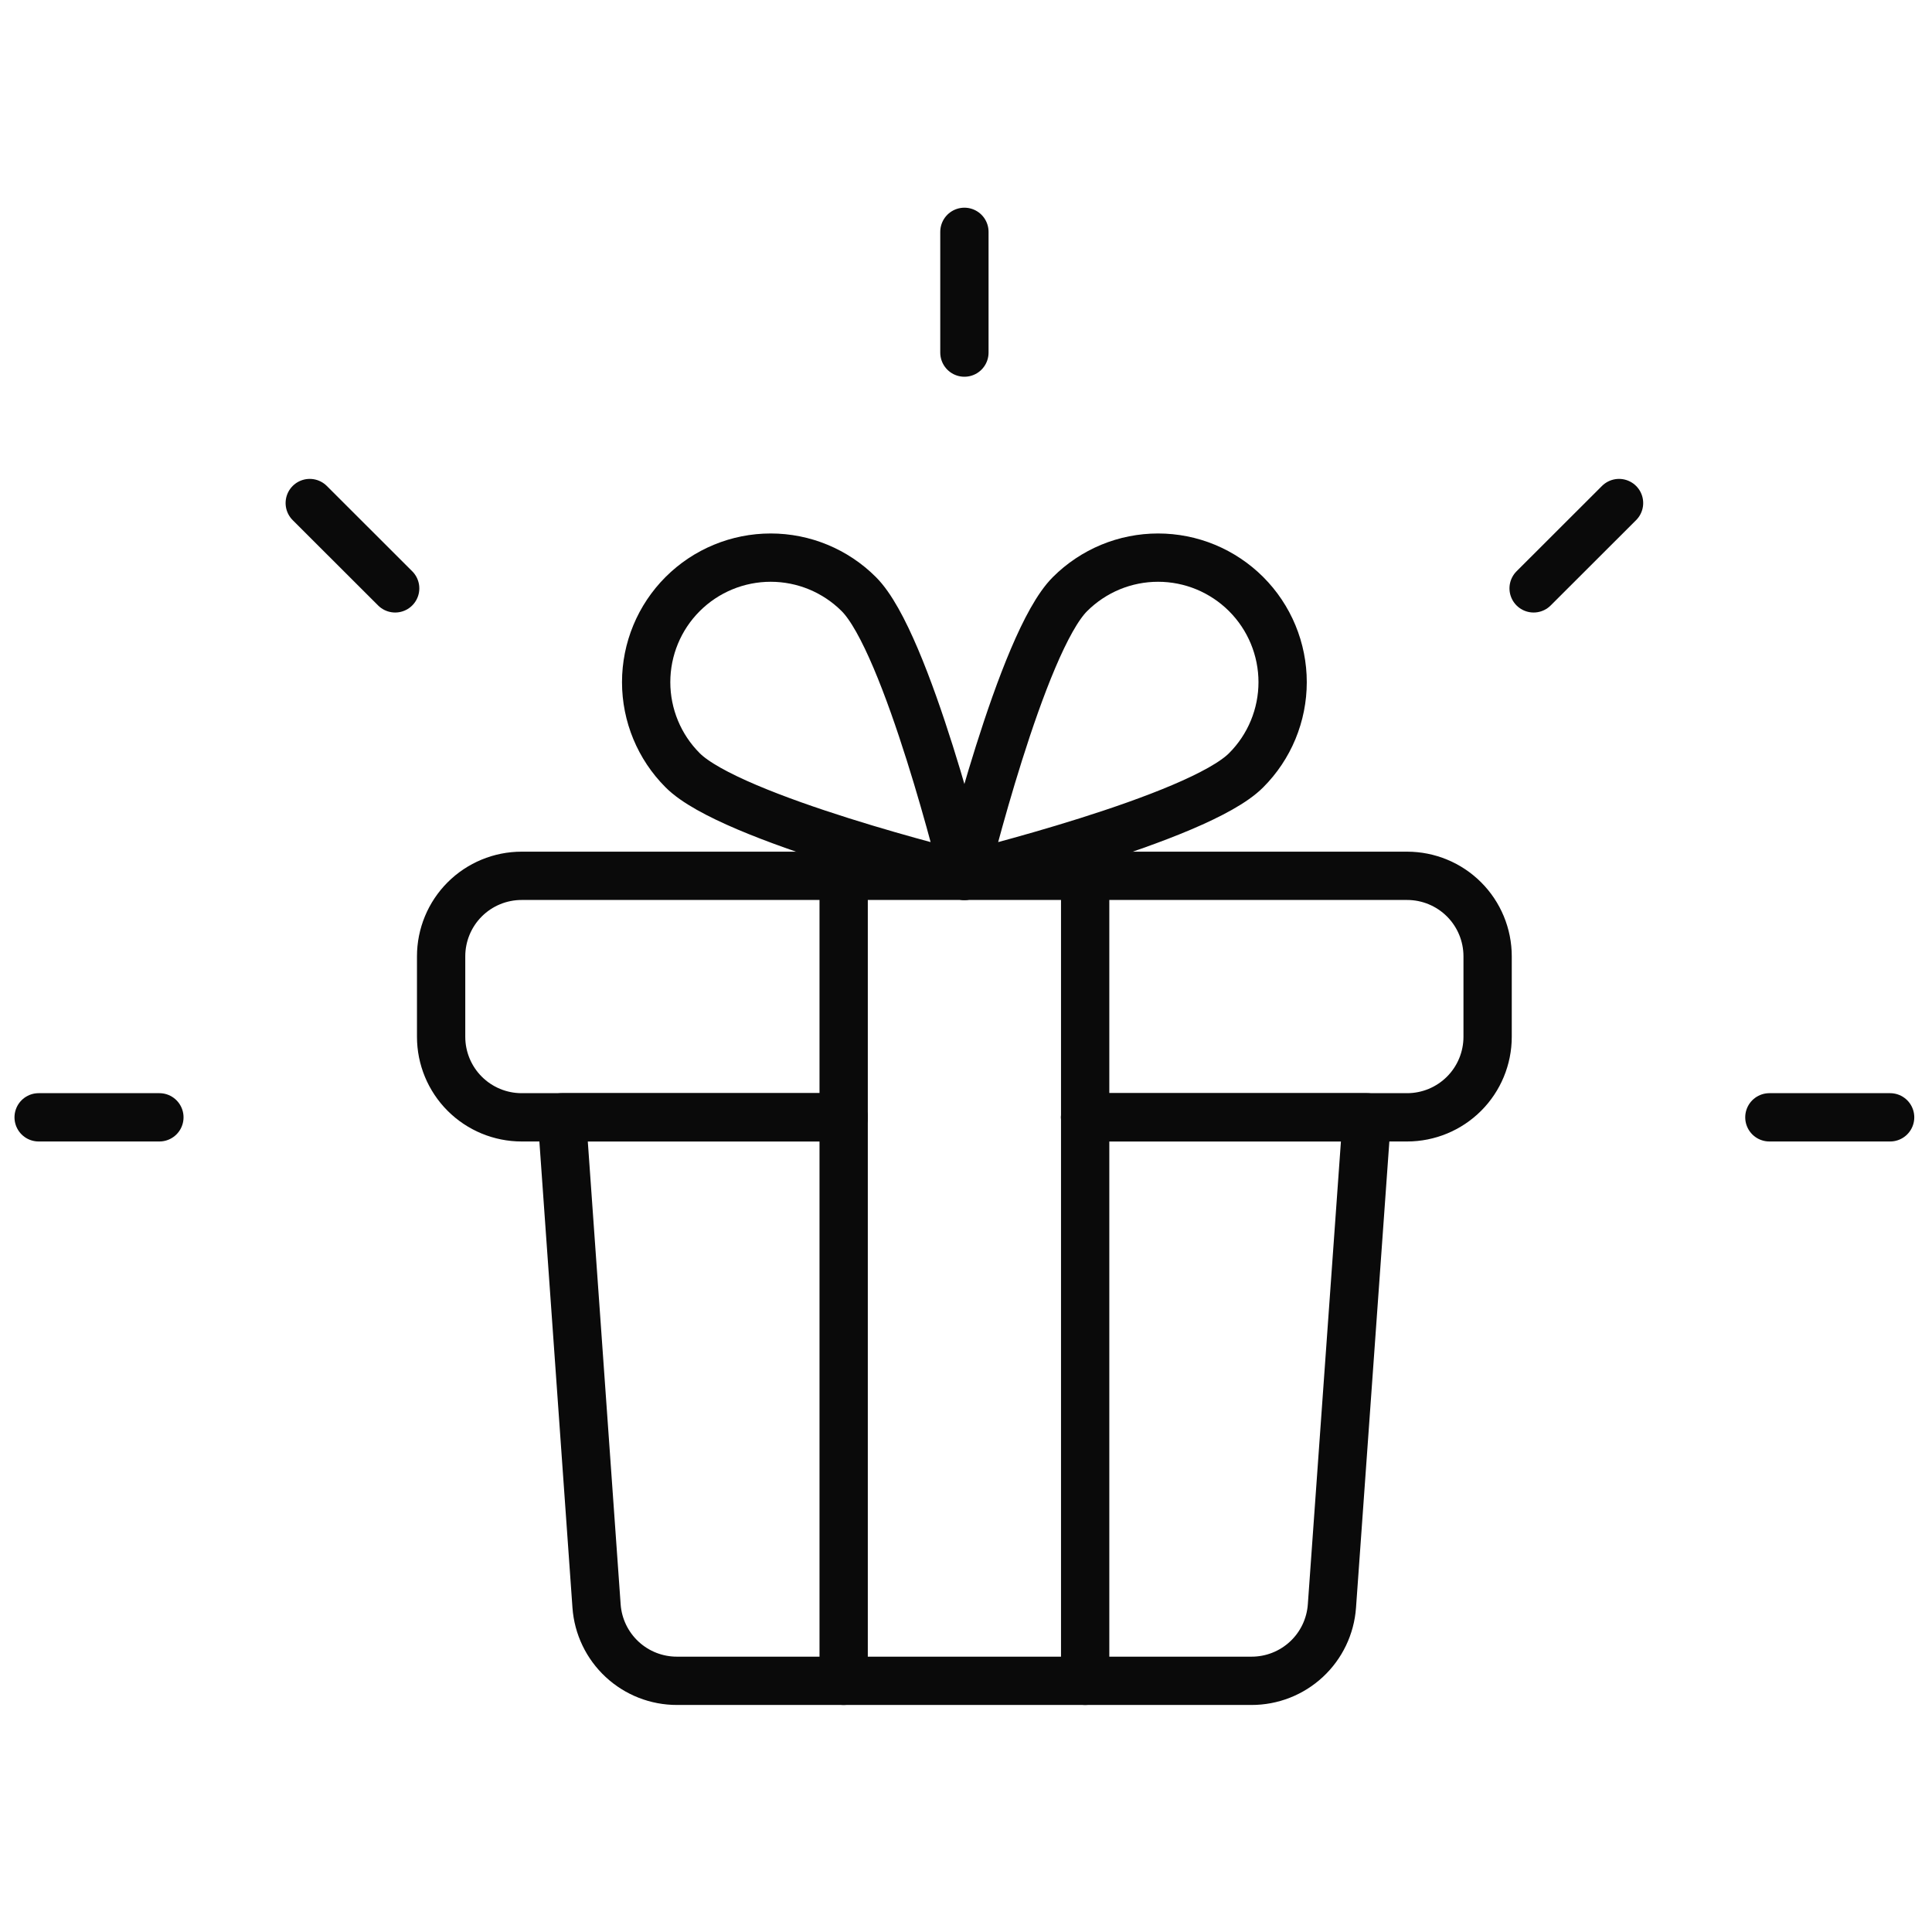
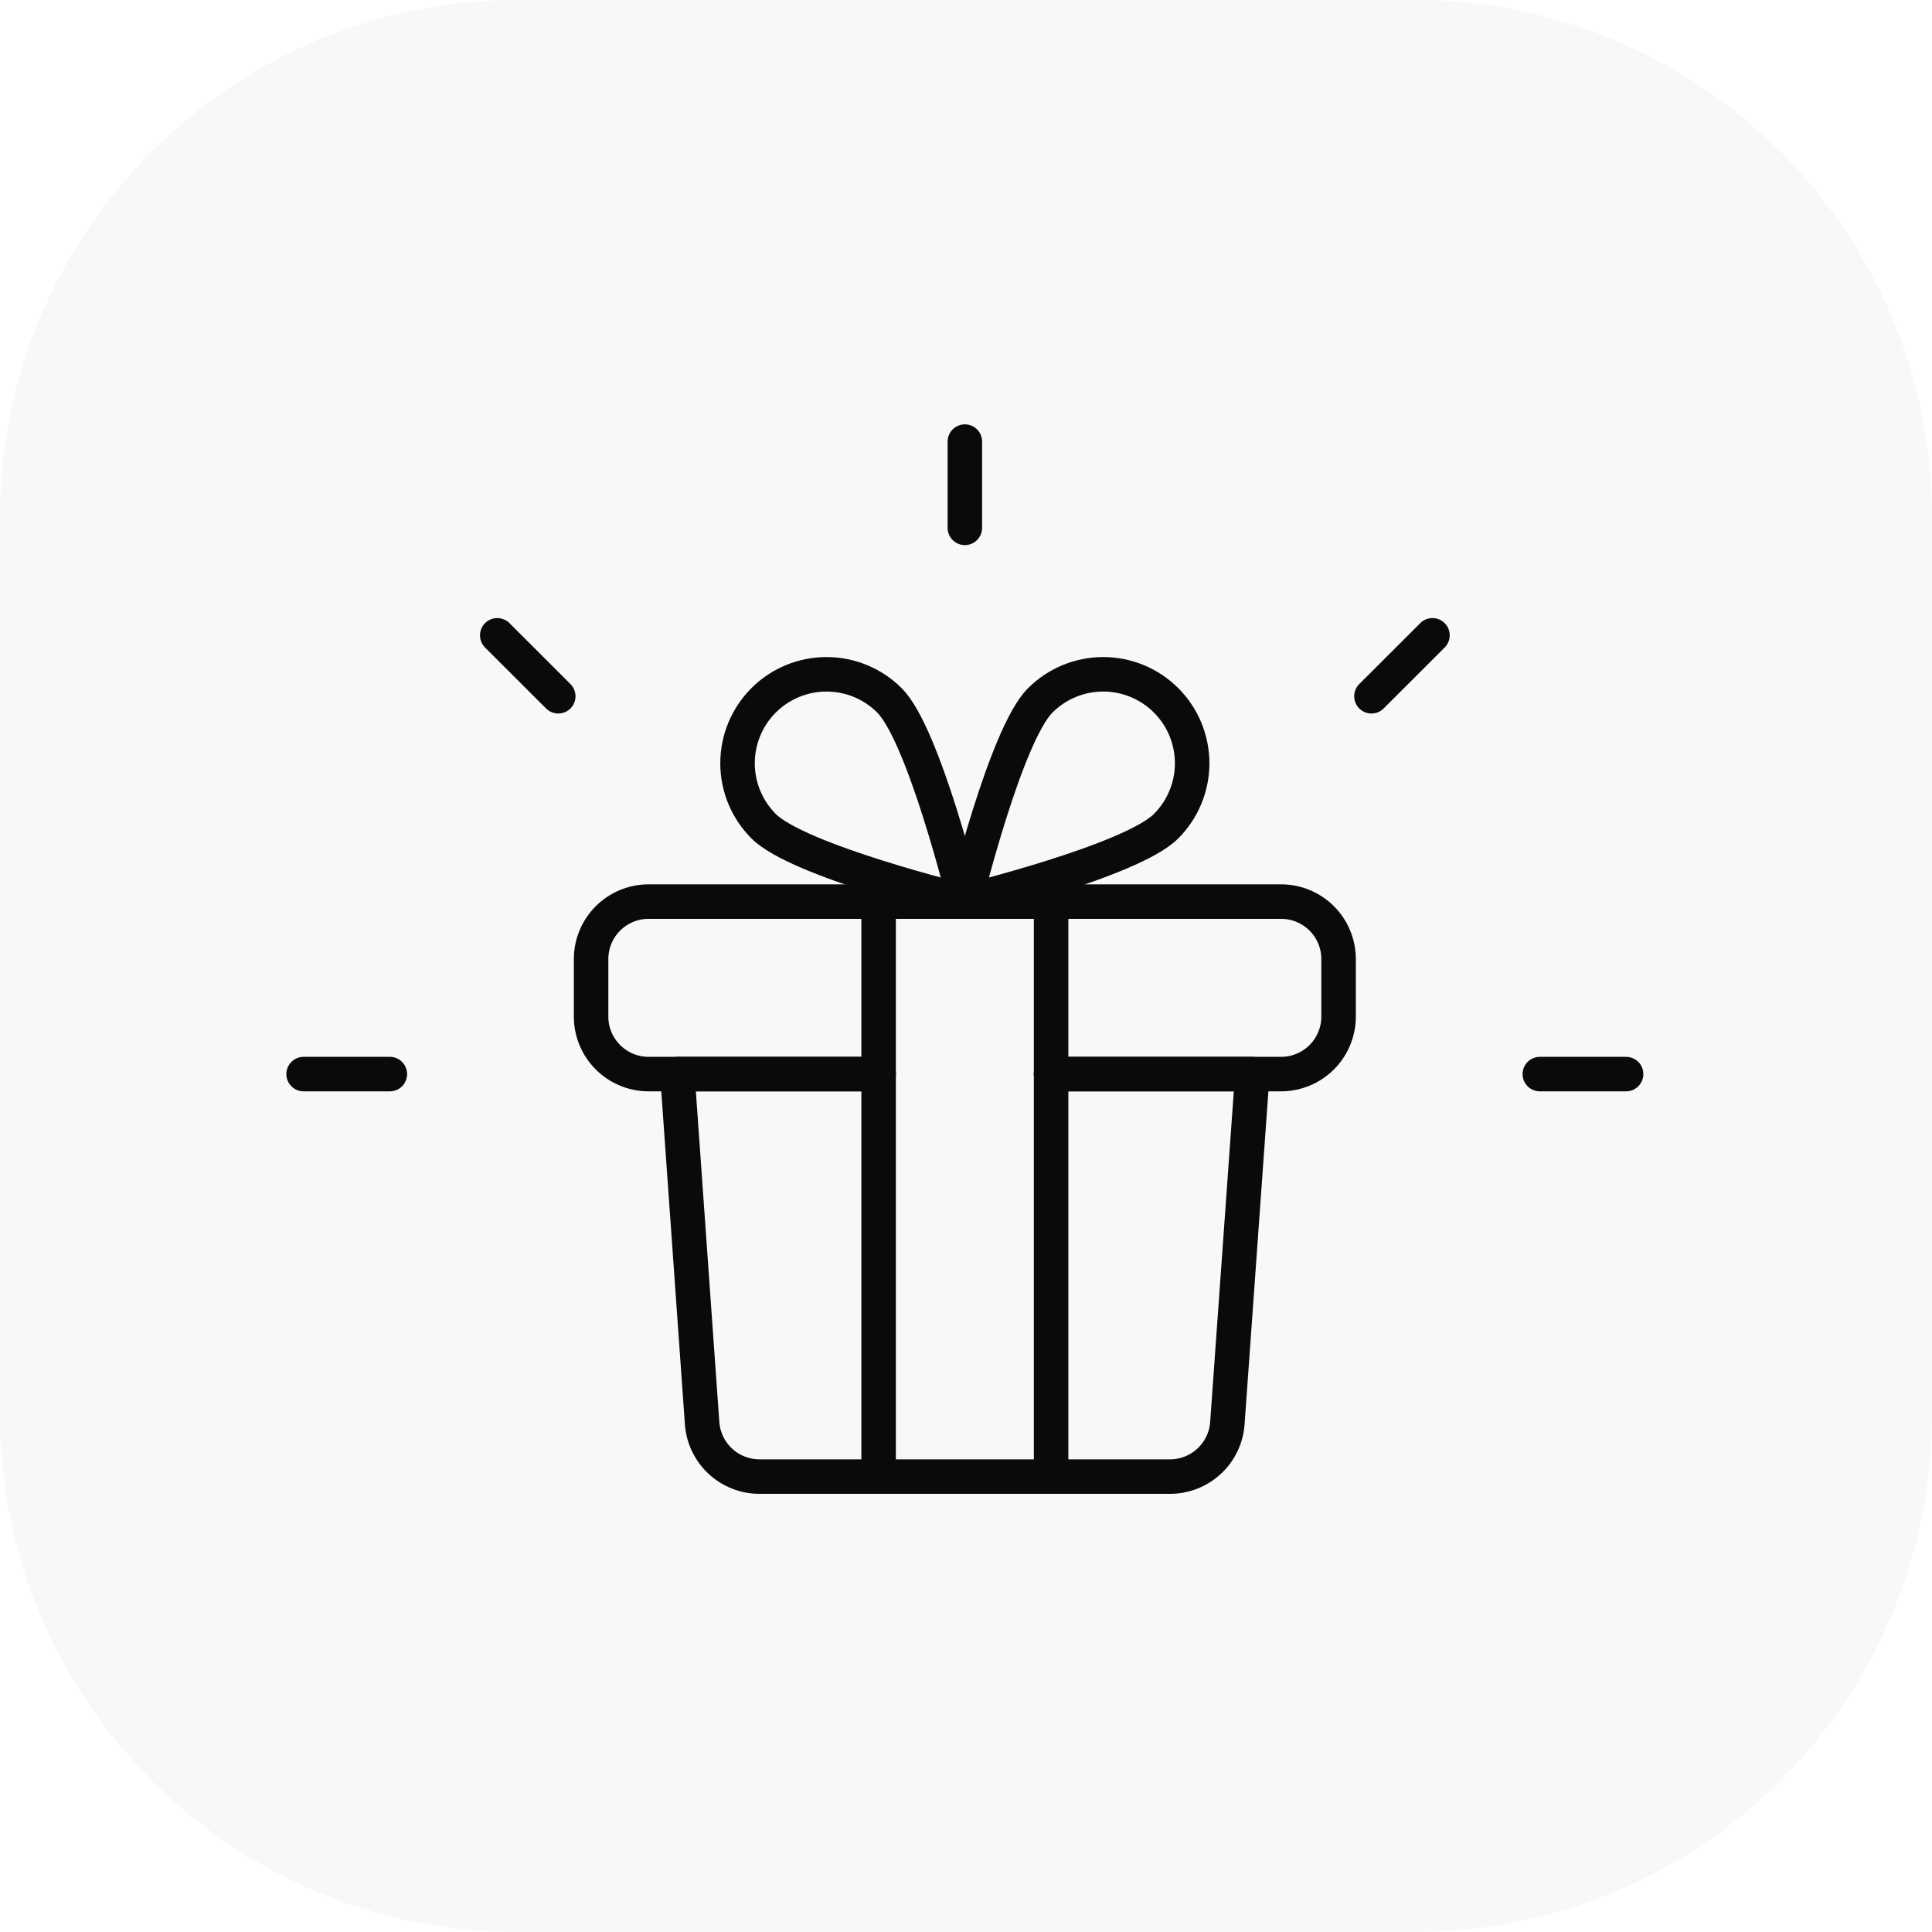
- <svg xmlns="http://www.w3.org/2000/svg" width="80" height="80" viewBox="0 0 80 80" fill="none">
-   <path d="M34.932 46.266H21.599C20.715 46.266 19.867 45.914 19.242 45.289C18.617 44.664 18.266 43.816 18.266 42.932V39.599C18.266 38.715 18.617 37.867 19.242 37.242C19.867 36.617 20.715 36.266 21.599 36.266H58.266C59.15 36.266 59.998 36.617 60.623 37.242C61.248 37.867 61.599 38.715 61.599 39.599V42.932C61.599 43.816 61.248 44.664 60.623 45.289C59.998 45.914 59.15 46.266 58.266 46.266H44.932" stroke="#0A0A0A" stroke-width="2" stroke-linecap="round" stroke-linejoin="round" />
-   <path d="M44.932 46.266H56.599L55.152 66.502C55.092 67.345 54.715 68.133 54.096 68.708C53.477 69.283 52.663 69.601 51.819 69.599H28.036C27.191 69.601 26.377 69.283 25.759 68.708C25.14 68.133 24.762 67.345 24.702 66.502L23.266 46.266H34.932" stroke="#0A0A0A" stroke-width="2" stroke-linecap="round" stroke-linejoin="round" />
-   <path d="M34.934 36.266V69.599" stroke="#0A0A0A" stroke-width="2" stroke-linecap="round" stroke-linejoin="round" />
-   <path d="M44.934 69.599V36.266" stroke="#0A0A0A" stroke-width="2" stroke-linecap="round" stroke-linejoin="round" />
-   <path d="M28.266 31.894C30.266 33.907 39.933 36.267 39.933 36.267C39.933 36.267 37.57 26.6 35.56 24.6C34.593 23.633 33.281 23.09 31.913 23.09C30.545 23.09 29.233 23.633 28.266 24.6C27.299 25.567 26.756 26.879 26.756 28.247C26.756 29.615 27.299 30.927 28.266 31.894V31.894Z" stroke="#0A0A0A" stroke-width="2" stroke-linecap="round" stroke-linejoin="round" />
-   <path d="M51.6 31.894C49.6 33.907 39.934 36.267 39.934 36.267C39.934 36.267 42.297 26.6 44.307 24.6C44.786 24.122 45.354 23.742 45.98 23.482C46.606 23.223 47.276 23.09 47.954 23.09C48.631 23.09 49.301 23.223 49.927 23.482C50.553 23.742 51.121 24.122 51.6 24.6C52.079 25.079 52.459 25.648 52.718 26.273C52.977 26.899 53.111 27.57 53.111 28.247C53.111 28.924 52.977 29.595 52.718 30.221C52.459 30.846 52.079 31.415 51.6 31.894V31.894Z" stroke="#0A0A0A" stroke-width="2" stroke-linecap="round" stroke-linejoin="round" />
-   <path d="M39.934 14.6V9.6" stroke="#0A0A0A" stroke-width="2" stroke-linecap="round" stroke-linejoin="round" />
-   <path d="M63.504 24.363L67.041 20.83" stroke="#0A0A0A" stroke-width="2" stroke-linecap="round" stroke-linejoin="round" />
-   <path d="M73.266 46.266H78.266" stroke="#0A0A0A" stroke-width="2" stroke-linecap="round" stroke-linejoin="round" />
-   <path d="M16.363 24.363L12.826 20.83" stroke="#0A0A0A" stroke-width="2" stroke-linecap="round" stroke-linejoin="round" />
-   <path d="M6.6 46.266H1.6" stroke="#0A0A0A" stroke-width="2" stroke-linecap="round" stroke-linejoin="round" />
+ <svg xmlns="http://www.w3.org/2000/svg" width="112" height="112" viewBox="0 0 112 112" fill="none">
+   <rect width="112" height="112" rx="30" fill="#F8F8F8" />
+   <path d="M50.932 62.266H37.599C36.715 62.266 35.867 61.914 35.242 61.289C34.617 60.664 34.266 59.816 34.266 58.932V55.599C34.266 54.715 34.617 53.867 35.242 53.242C35.867 52.617 36.715 52.266 37.599 52.266H74.266C75.15 52.266 75.998 52.617 76.623 53.242C77.248 53.867 77.599 54.715 77.599 55.599V58.932C77.599 59.816 77.248 60.664 76.623 61.289C75.998 61.914 75.15 62.266 74.266 62.266H60.932" stroke="#0A0A0A" stroke-width="2" stroke-linecap="round" stroke-linejoin="round" />
+   <path d="M60.932 62.266H72.599L71.152 82.502C71.092 83.345 70.715 84.133 70.096 84.708C69.477 85.283 68.663 85.601 67.819 85.599H44.036C43.191 85.601 42.377 85.283 41.758 84.708C41.14 84.133 40.762 83.345 40.702 82.502L39.266 62.266H50.932" stroke="#0A0A0A" stroke-width="2" stroke-linecap="round" stroke-linejoin="round" />
+   <path d="M50.934 52.266V85.599" stroke="#0A0A0A" stroke-width="2" stroke-linecap="round" stroke-linejoin="round" />
+   <path d="M60.934 85.599V52.266" stroke="#0A0A0A" stroke-width="2" stroke-linecap="round" stroke-linejoin="round" />
+   <path d="M44.266 47.894C46.266 49.907 55.933 52.267 55.933 52.267C55.933 52.267 53.57 42.6 51.56 40.6C50.593 39.633 49.281 39.09 47.913 39.09C46.545 39.09 45.233 39.633 44.266 40.6C43.299 41.568 42.756 42.879 42.756 44.247C42.756 45.615 43.299 46.926 44.266 47.894V47.894Z" stroke="#0A0A0A" stroke-width="2" stroke-linecap="round" stroke-linejoin="round" />
+   <path d="M67.6 47.894C65.6 49.907 55.934 52.267 55.934 52.267C55.934 52.267 58.297 42.6 60.307 40.6C60.786 40.121 61.354 39.742 61.98 39.482C62.606 39.223 63.276 39.09 63.954 39.09C64.631 39.09 65.302 39.223 65.927 39.482C66.553 39.742 67.121 40.121 67.6 40.6C68.079 41.079 68.459 41.648 68.718 42.273C68.977 42.899 69.111 43.57 69.111 44.247C69.111 44.924 68.977 45.595 68.718 46.221C68.459 46.846 68.079 47.415 67.6 47.894V47.894Z" stroke="#0A0A0A" stroke-width="2" stroke-linecap="round" stroke-linejoin="round" />
+   <path d="M55.934 30.6V25.6" stroke="#0A0A0A" stroke-width="2" stroke-linecap="round" stroke-linejoin="round" />
+   <path d="M79.504 40.363L83.041 36.83" stroke="#0A0A0A" stroke-width="2" stroke-linecap="round" stroke-linejoin="round" />
+   <path d="M89.266 62.266H94.266" stroke="#0A0A0A" stroke-width="2" stroke-linecap="round" stroke-linejoin="round" />
+   <path d="M32.363 40.363L28.826 36.83" stroke="#0A0A0A" stroke-width="2" stroke-linecap="round" stroke-linejoin="round" />
+   <path d="M22.6 62.266H17.6" stroke="#0A0A0A" stroke-width="2" stroke-linecap="round" stroke-linejoin="round" />
</svg>
